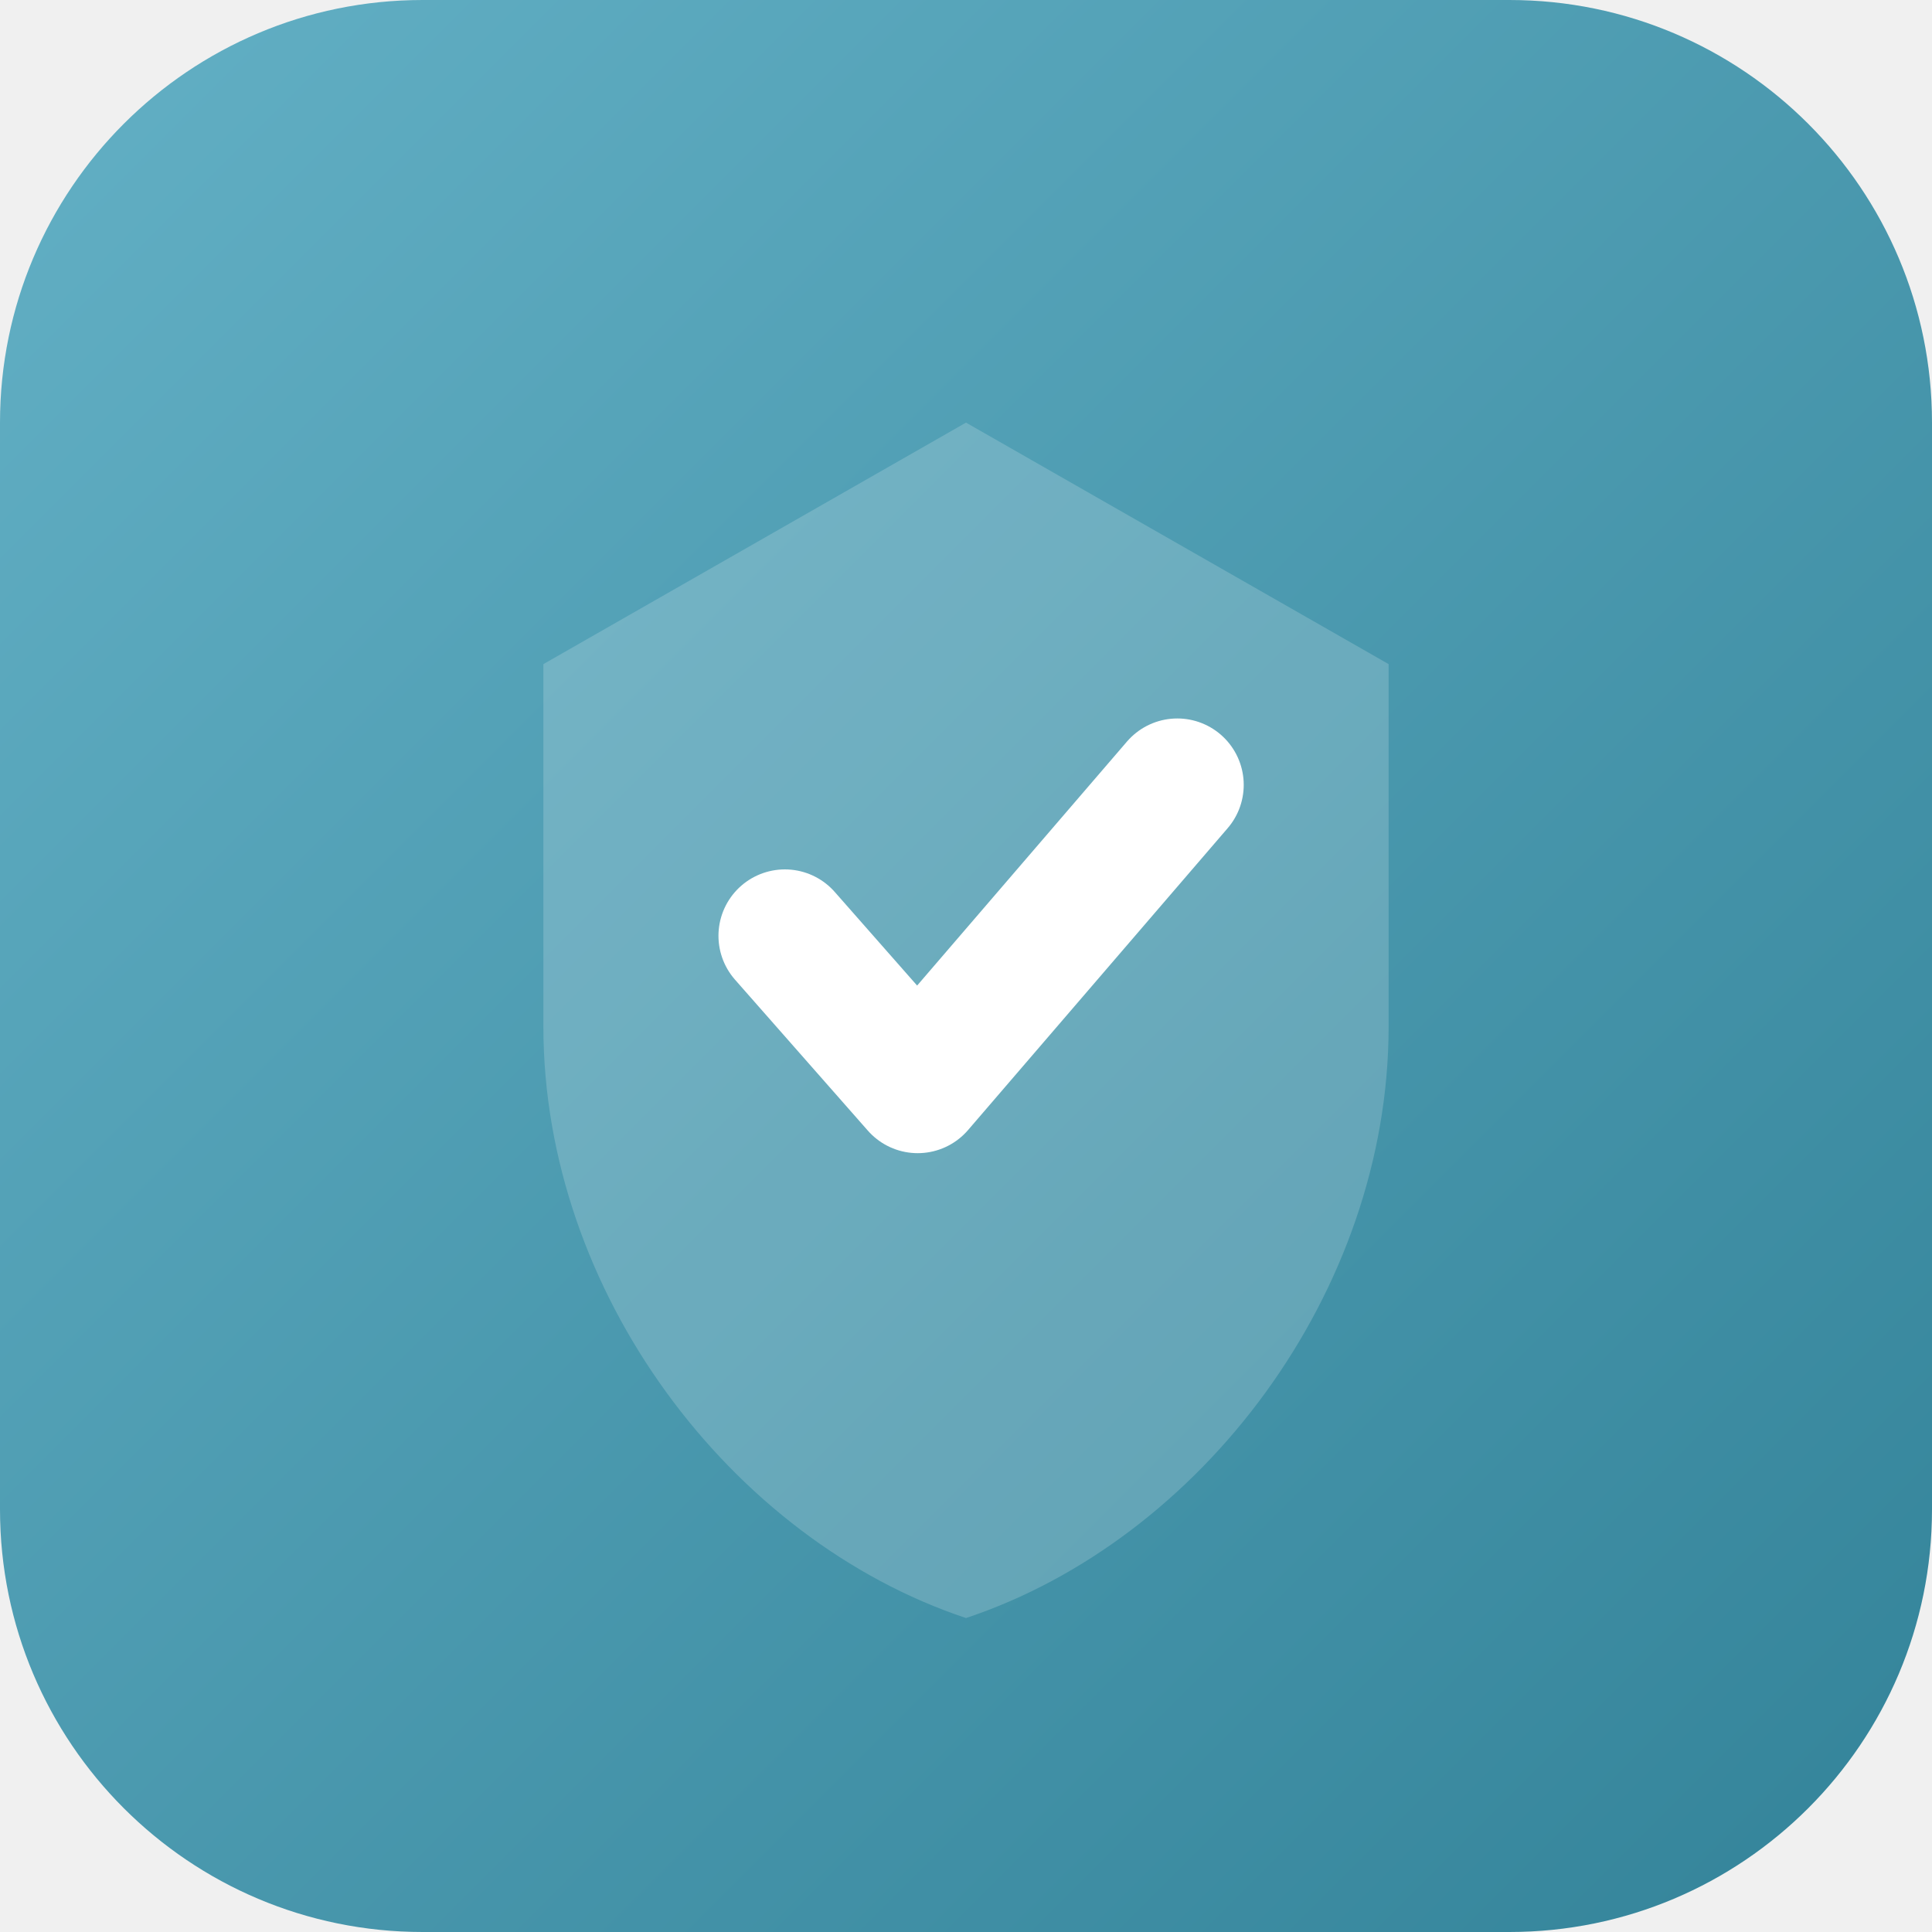
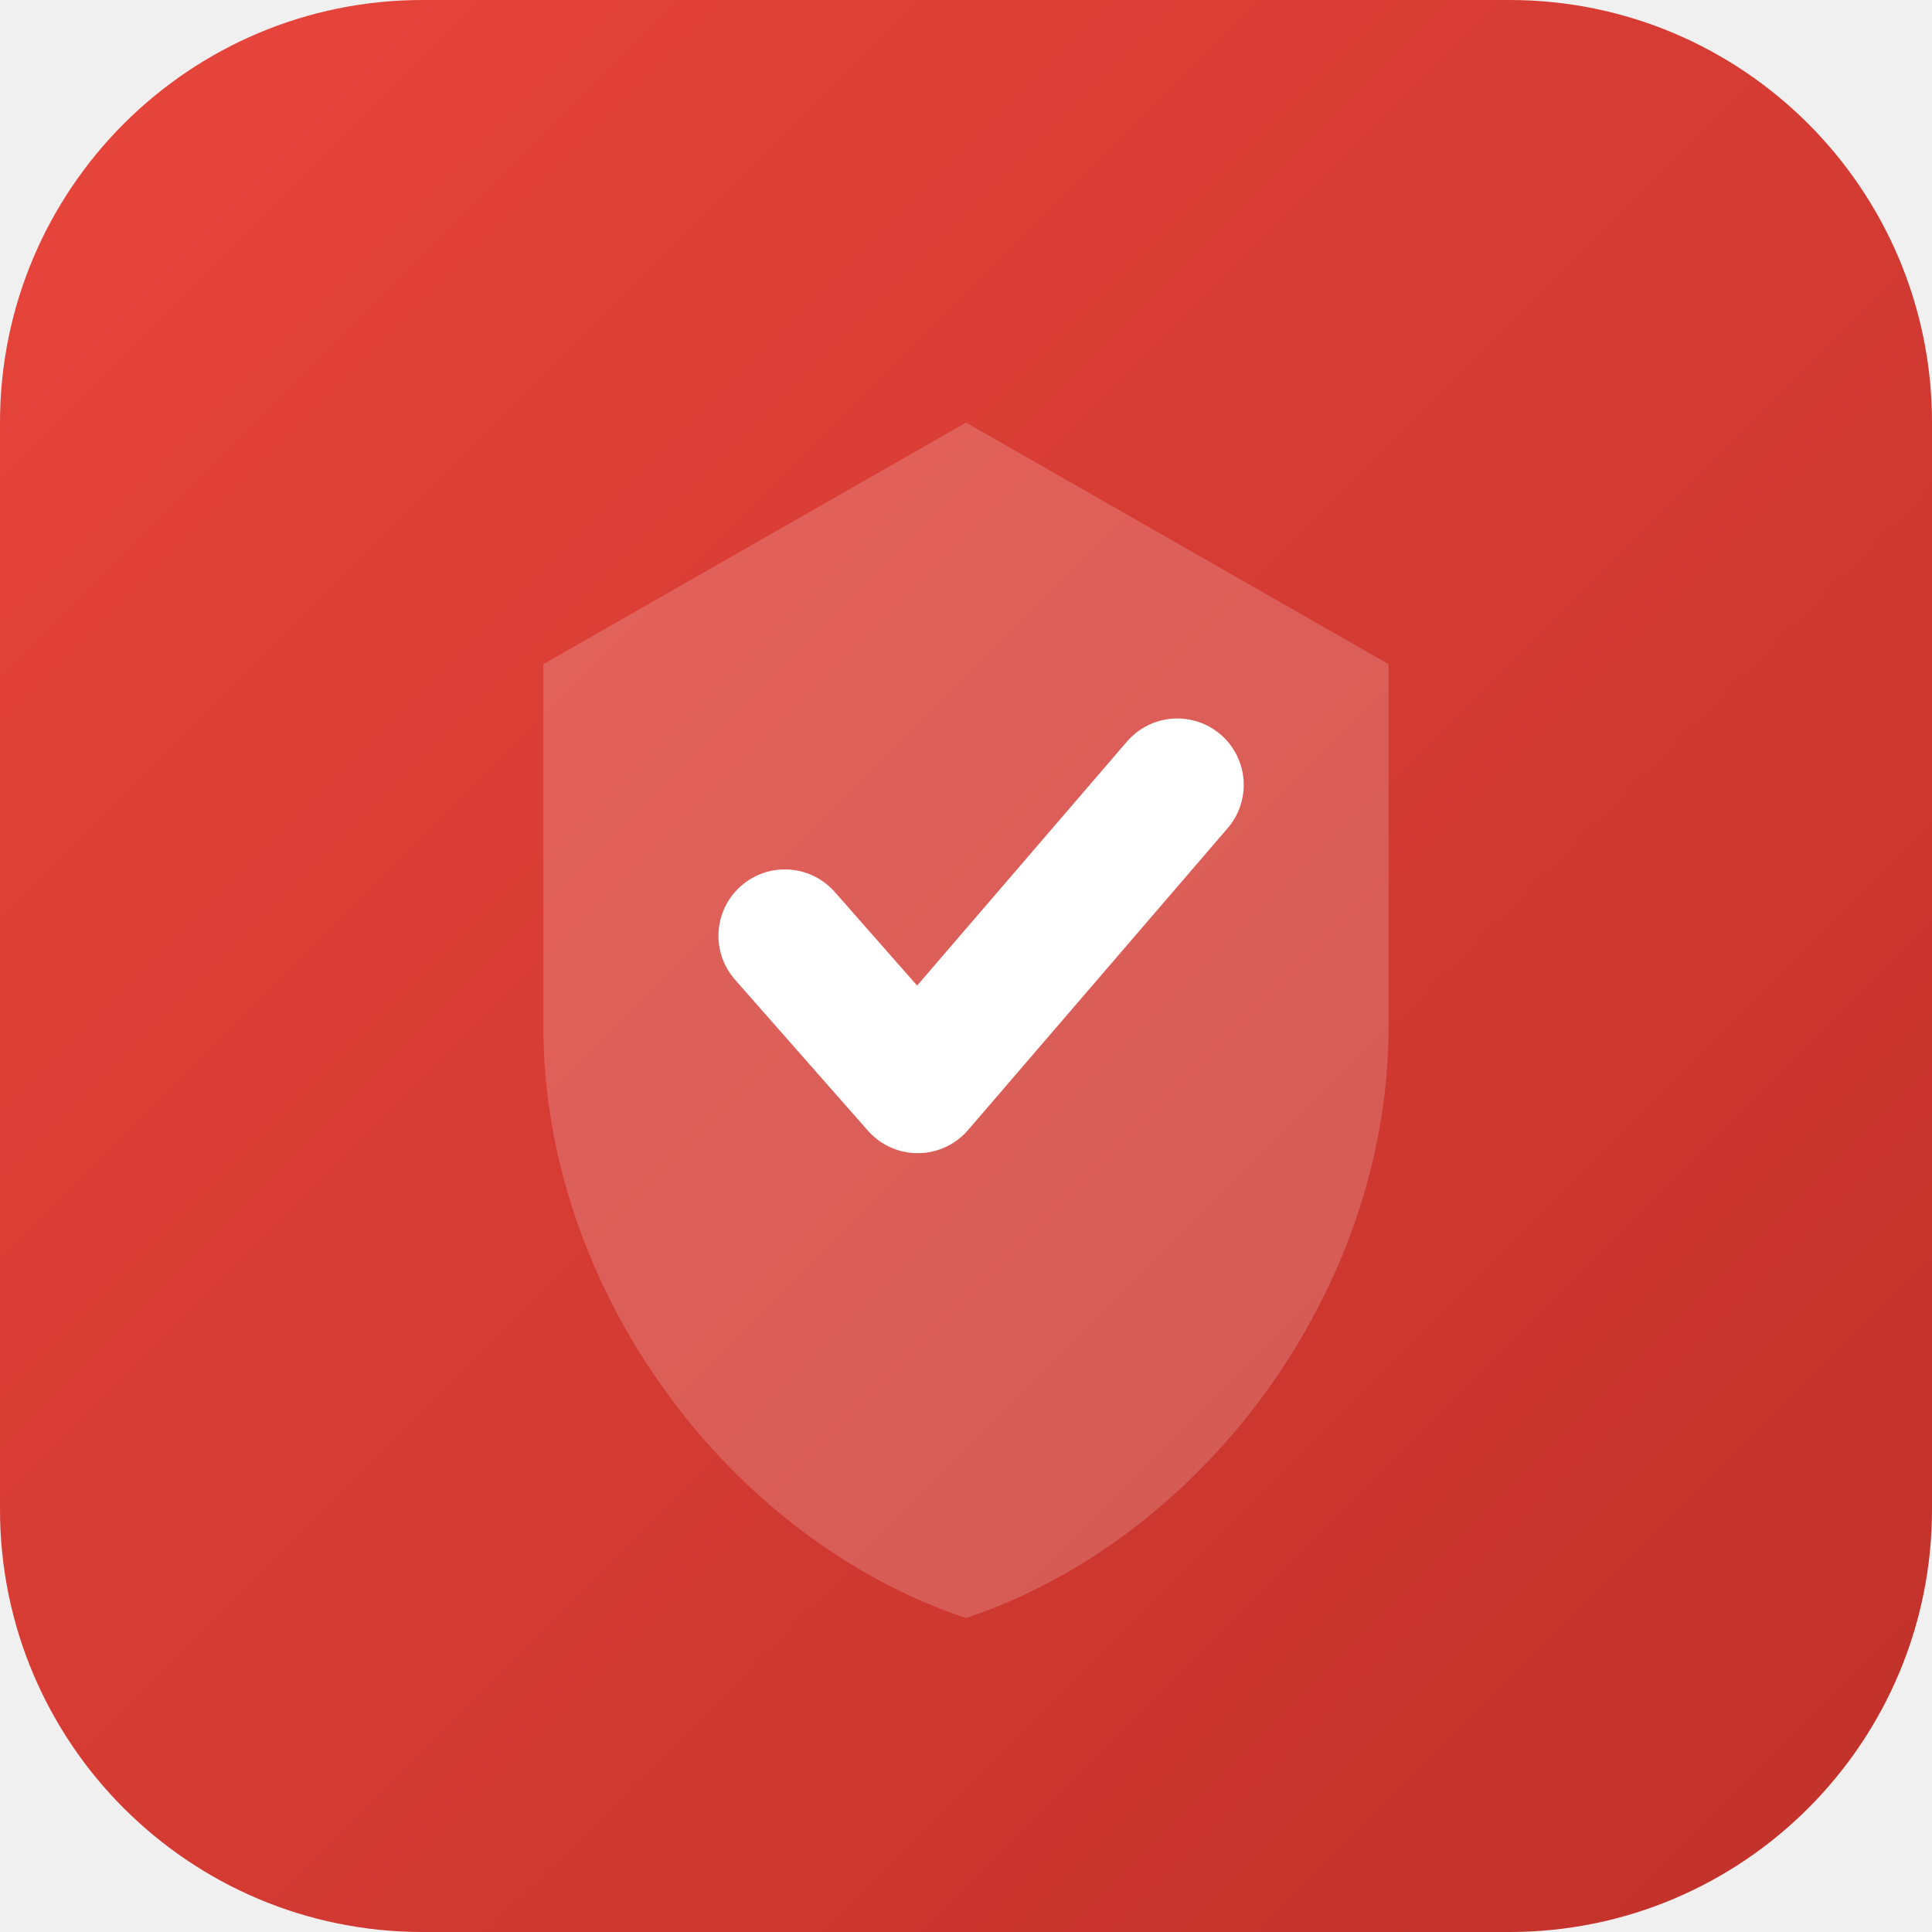
<svg xmlns="http://www.w3.org/2000/svg" viewBox="0 0 32 32" fill="none">
  <defs>
    <linearGradient id="bg" x1="0" y1="0" x2="32" y2="32" gradientUnits="userSpaceOnUse">
-       <stop offset="0%" stop-color="hsl(193,46%,58%)" />
-       <stop offset="100%" stop-color="hsl(193,50%,40%)" />
+       <stop offset="0%" stop-color="#e8453c" />
+       <stop offset="100%" stop-color="#c0312a" />
    </linearGradient>
  </defs>
  <rect width="32" height="32" rx="7" fill="url(#bg)" />
  <path d="M16 7 L9 11 L9 17 C9 21.4 12.1 25.5 16 26.8 C19.9 25.5 23 21.4 23 17 L23 11 Z" fill="white" fill-opacity="0.18" />
  <path d="M13 15.5 L15.2 18 L19.5 13" stroke="white" stroke-width="2.2" stroke-linecap="round" stroke-linejoin="round" fill="none" />
</svg>
